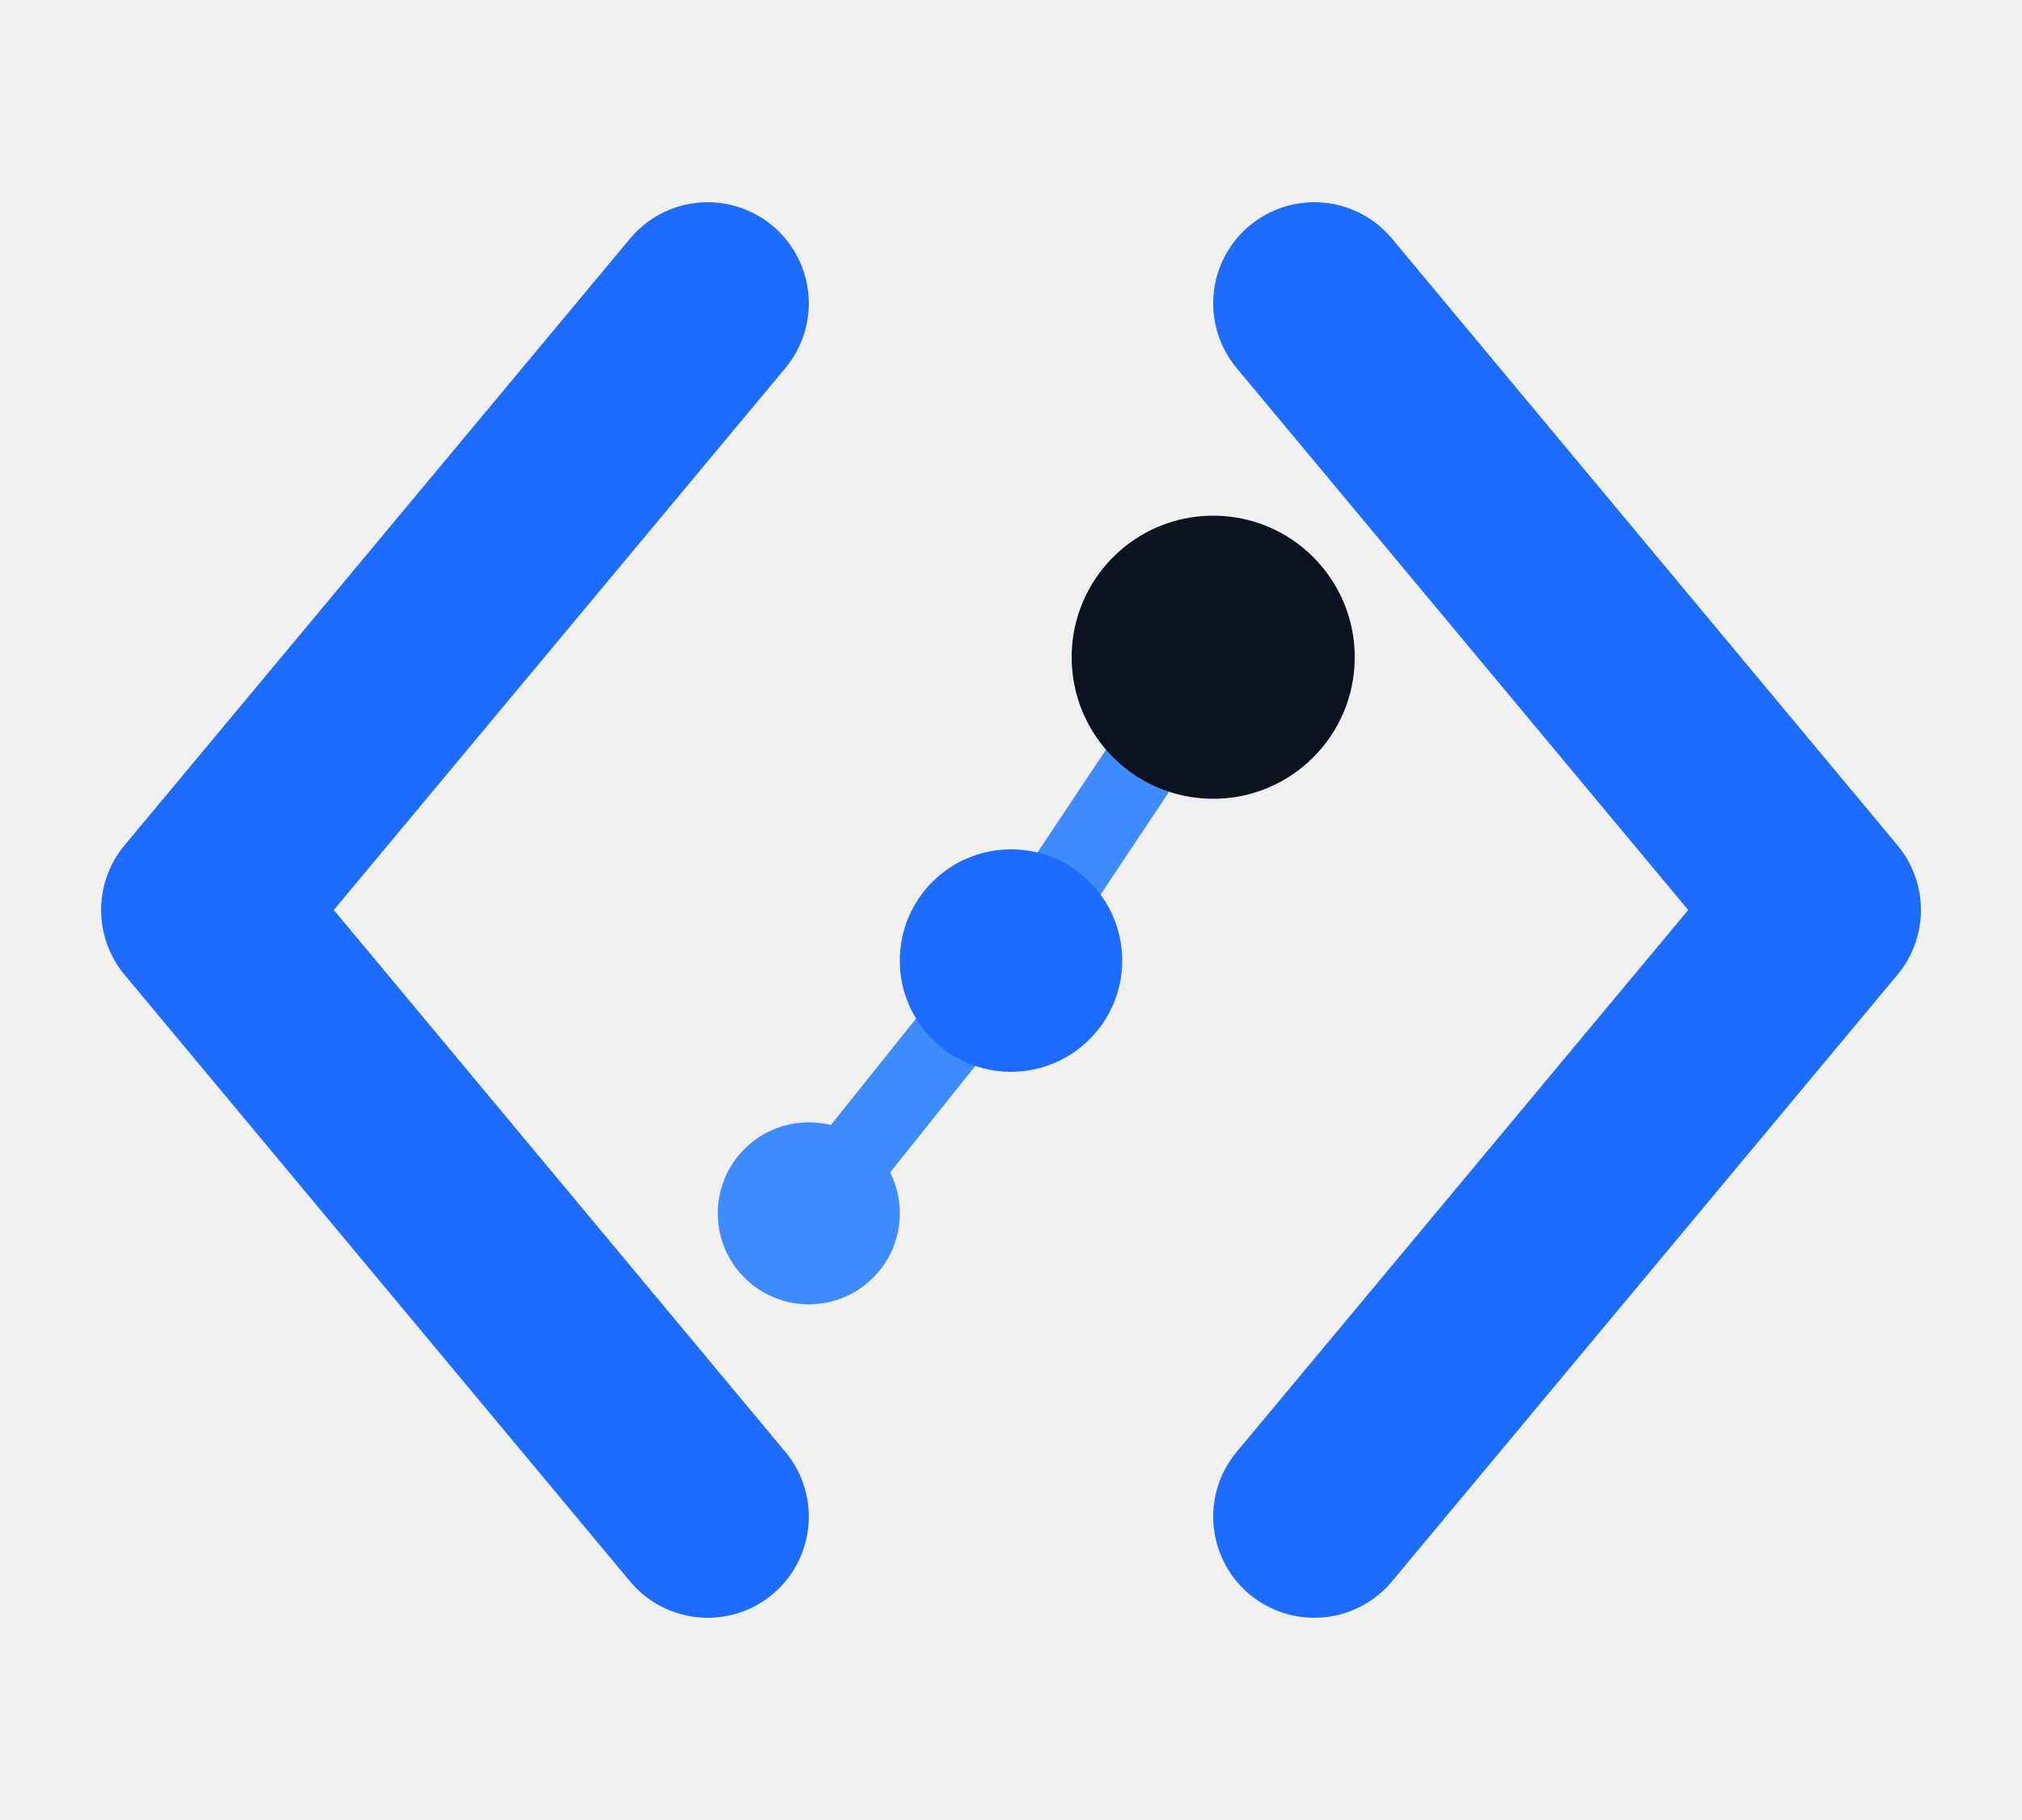
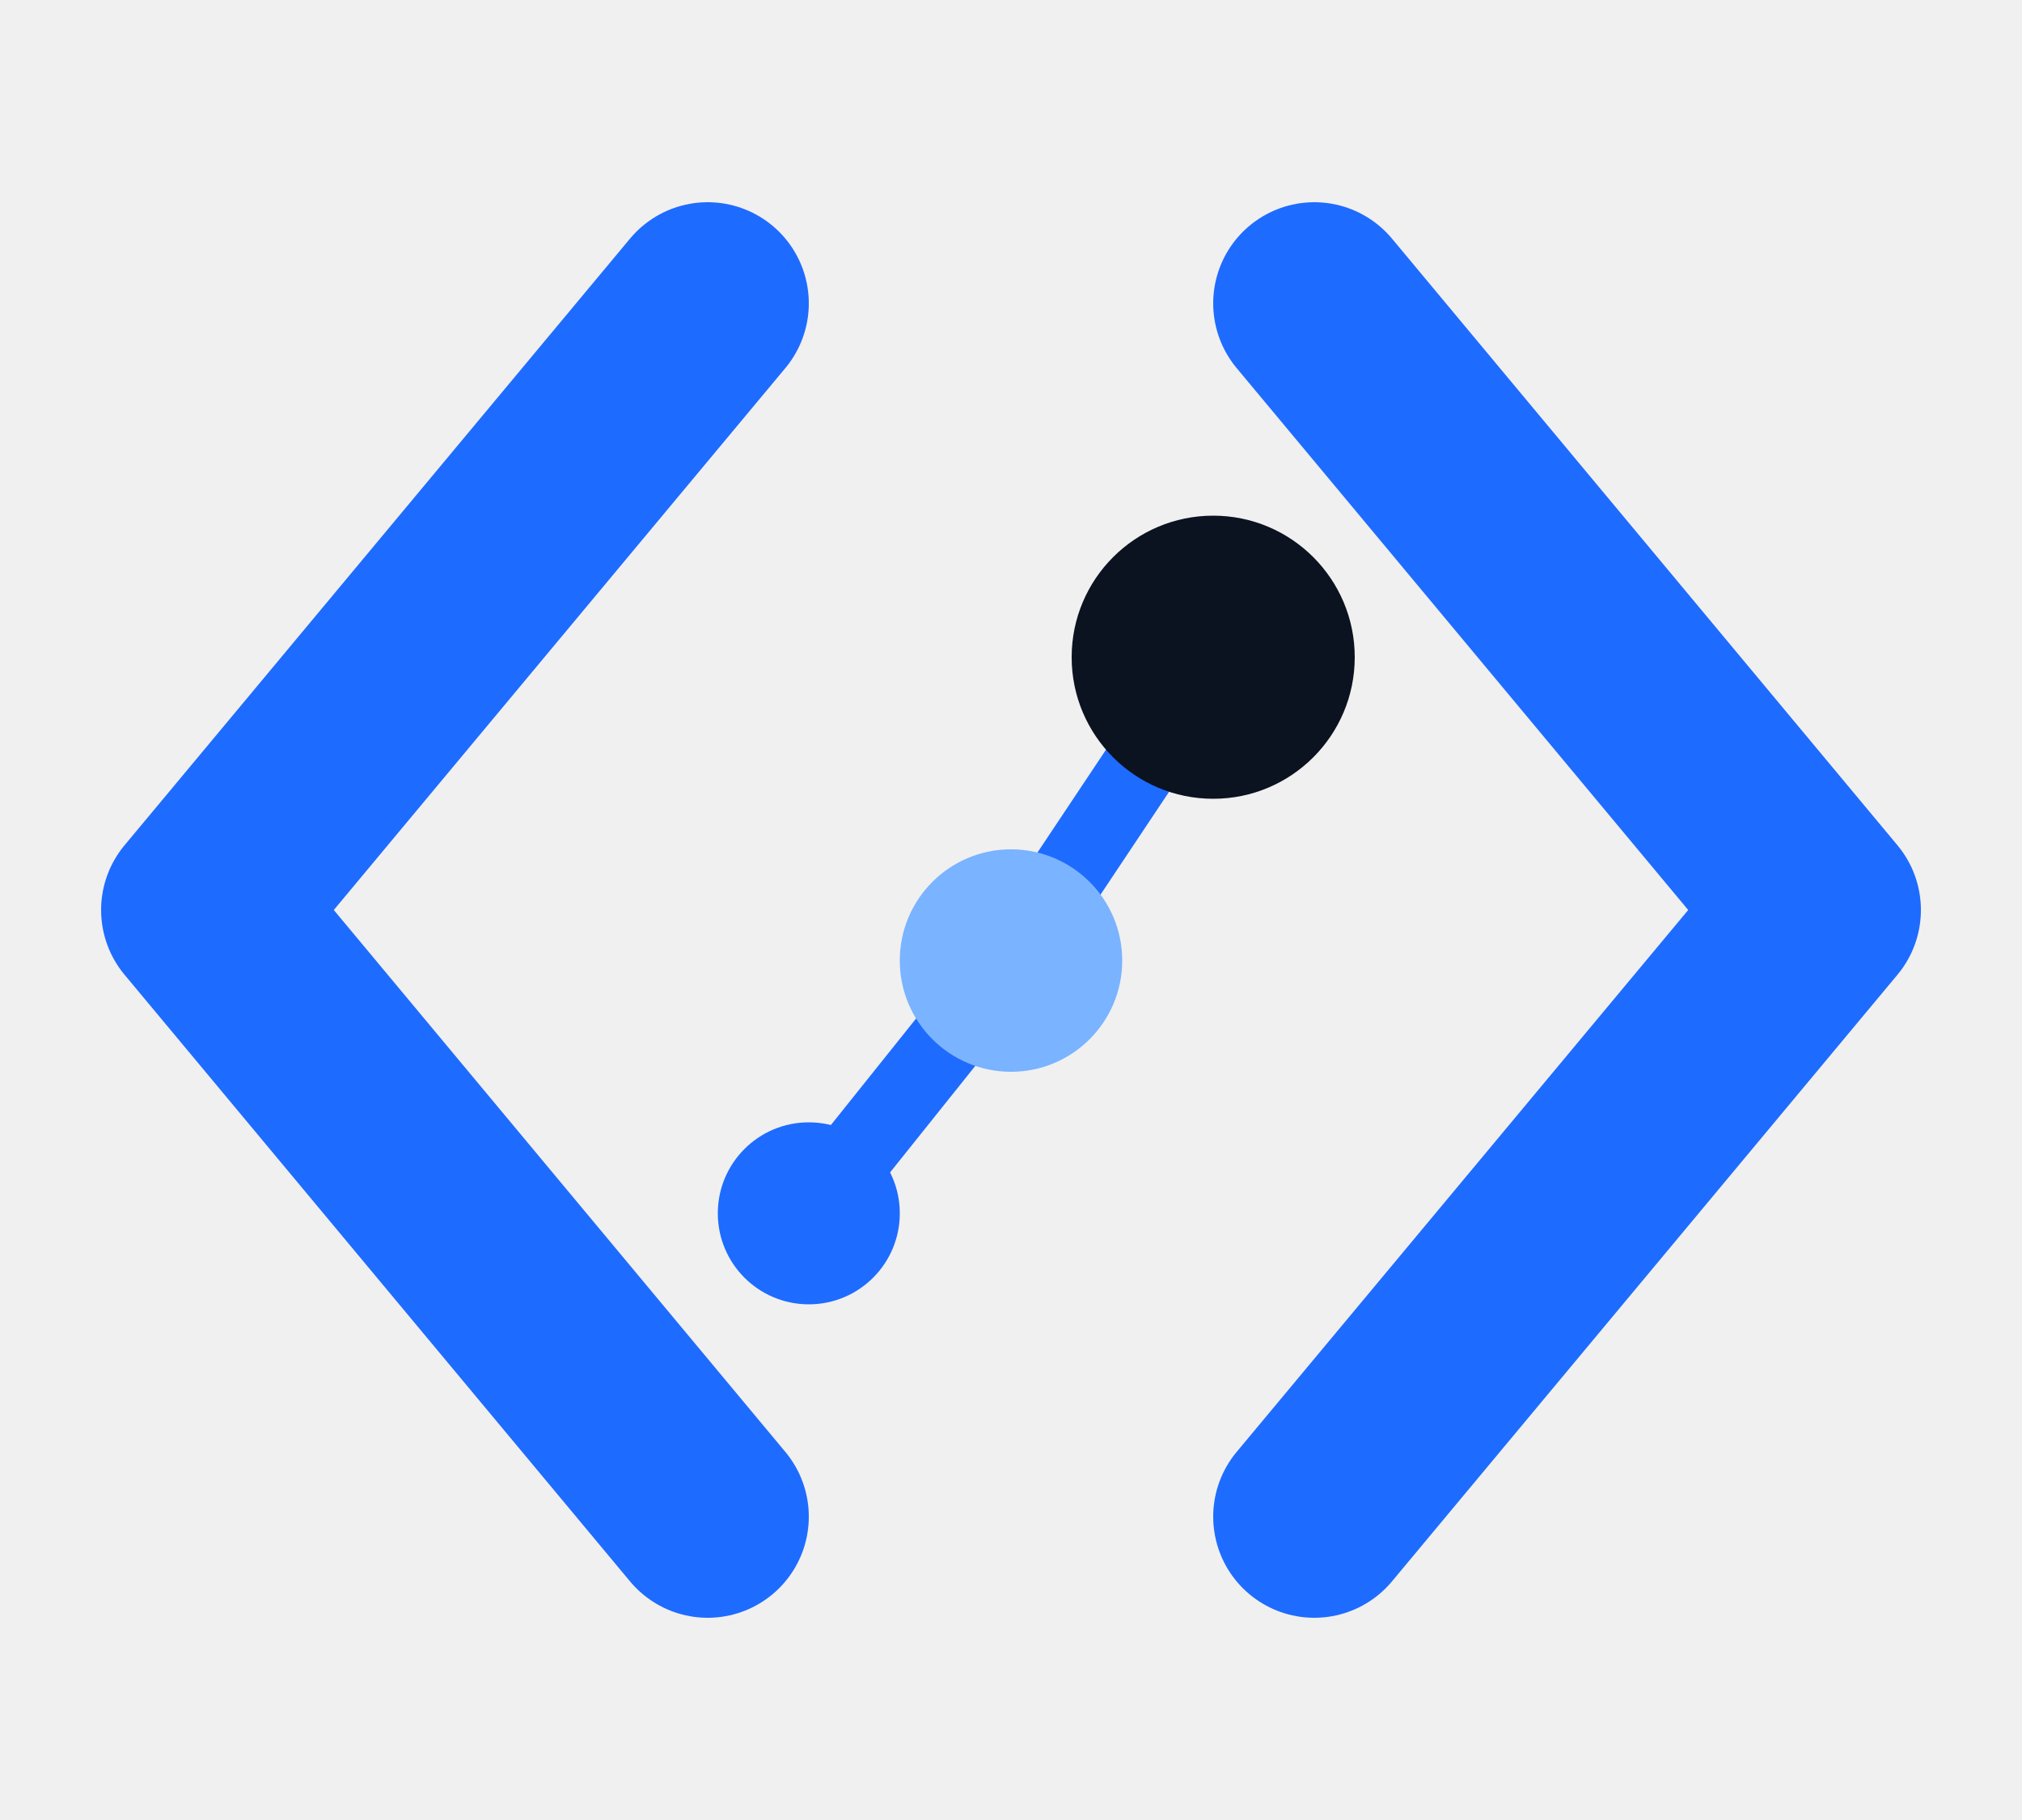
<svg xmlns="http://www.w3.org/2000/svg" viewBox="0 0 40 36" width="40" height="36" role="img" aria-label="efhamha">
+   <style>
+     .ef-dot3 { fill: #0B1220; }
+     @media (prefers-color-scheme: dark) {
+       .ef-dot3 { fill: #FFFFFF; }
+     }
+   </style>
  <path d="M14 6 L4 18 L14 30" fill="none" stroke="#1E6BFF" stroke-width="4" stroke-linecap="round" stroke-linejoin="round" />
  <path d="M26 6 L36 18 L26 30" fill="none" stroke="#1E6BFF" stroke-width="4" stroke-linecap="round" stroke-linejoin="round" />
-   <polyline points="16,24 20,19 24,13" fill="none" stroke="#3D8BFF" stroke-width="1.5" stroke-linecap="round" />
-   <circle cx="16" cy="24" r="1.8" fill="#3D8BFF" />
-   <circle cx="20" cy="19" r="2.2" fill="#1E6BFF" />
-   <circle cx="24" cy="13" r="2.8" fill="#0B1220" />
+   <polyline points="16,24 20,19 24,13" fill="none" stroke="#1E6BFF" stroke-width="1.5" stroke-linecap="round" />
+   <circle cx="16" cy="24" r="1.8" fill="#1E6BFF" />
+   <circle cx="20" cy="19" r="2.2" fill="#7AB3FF" />
+   <circle class="ef-dot3" cx="24" cy="13" r="2.8" />
</svg>
